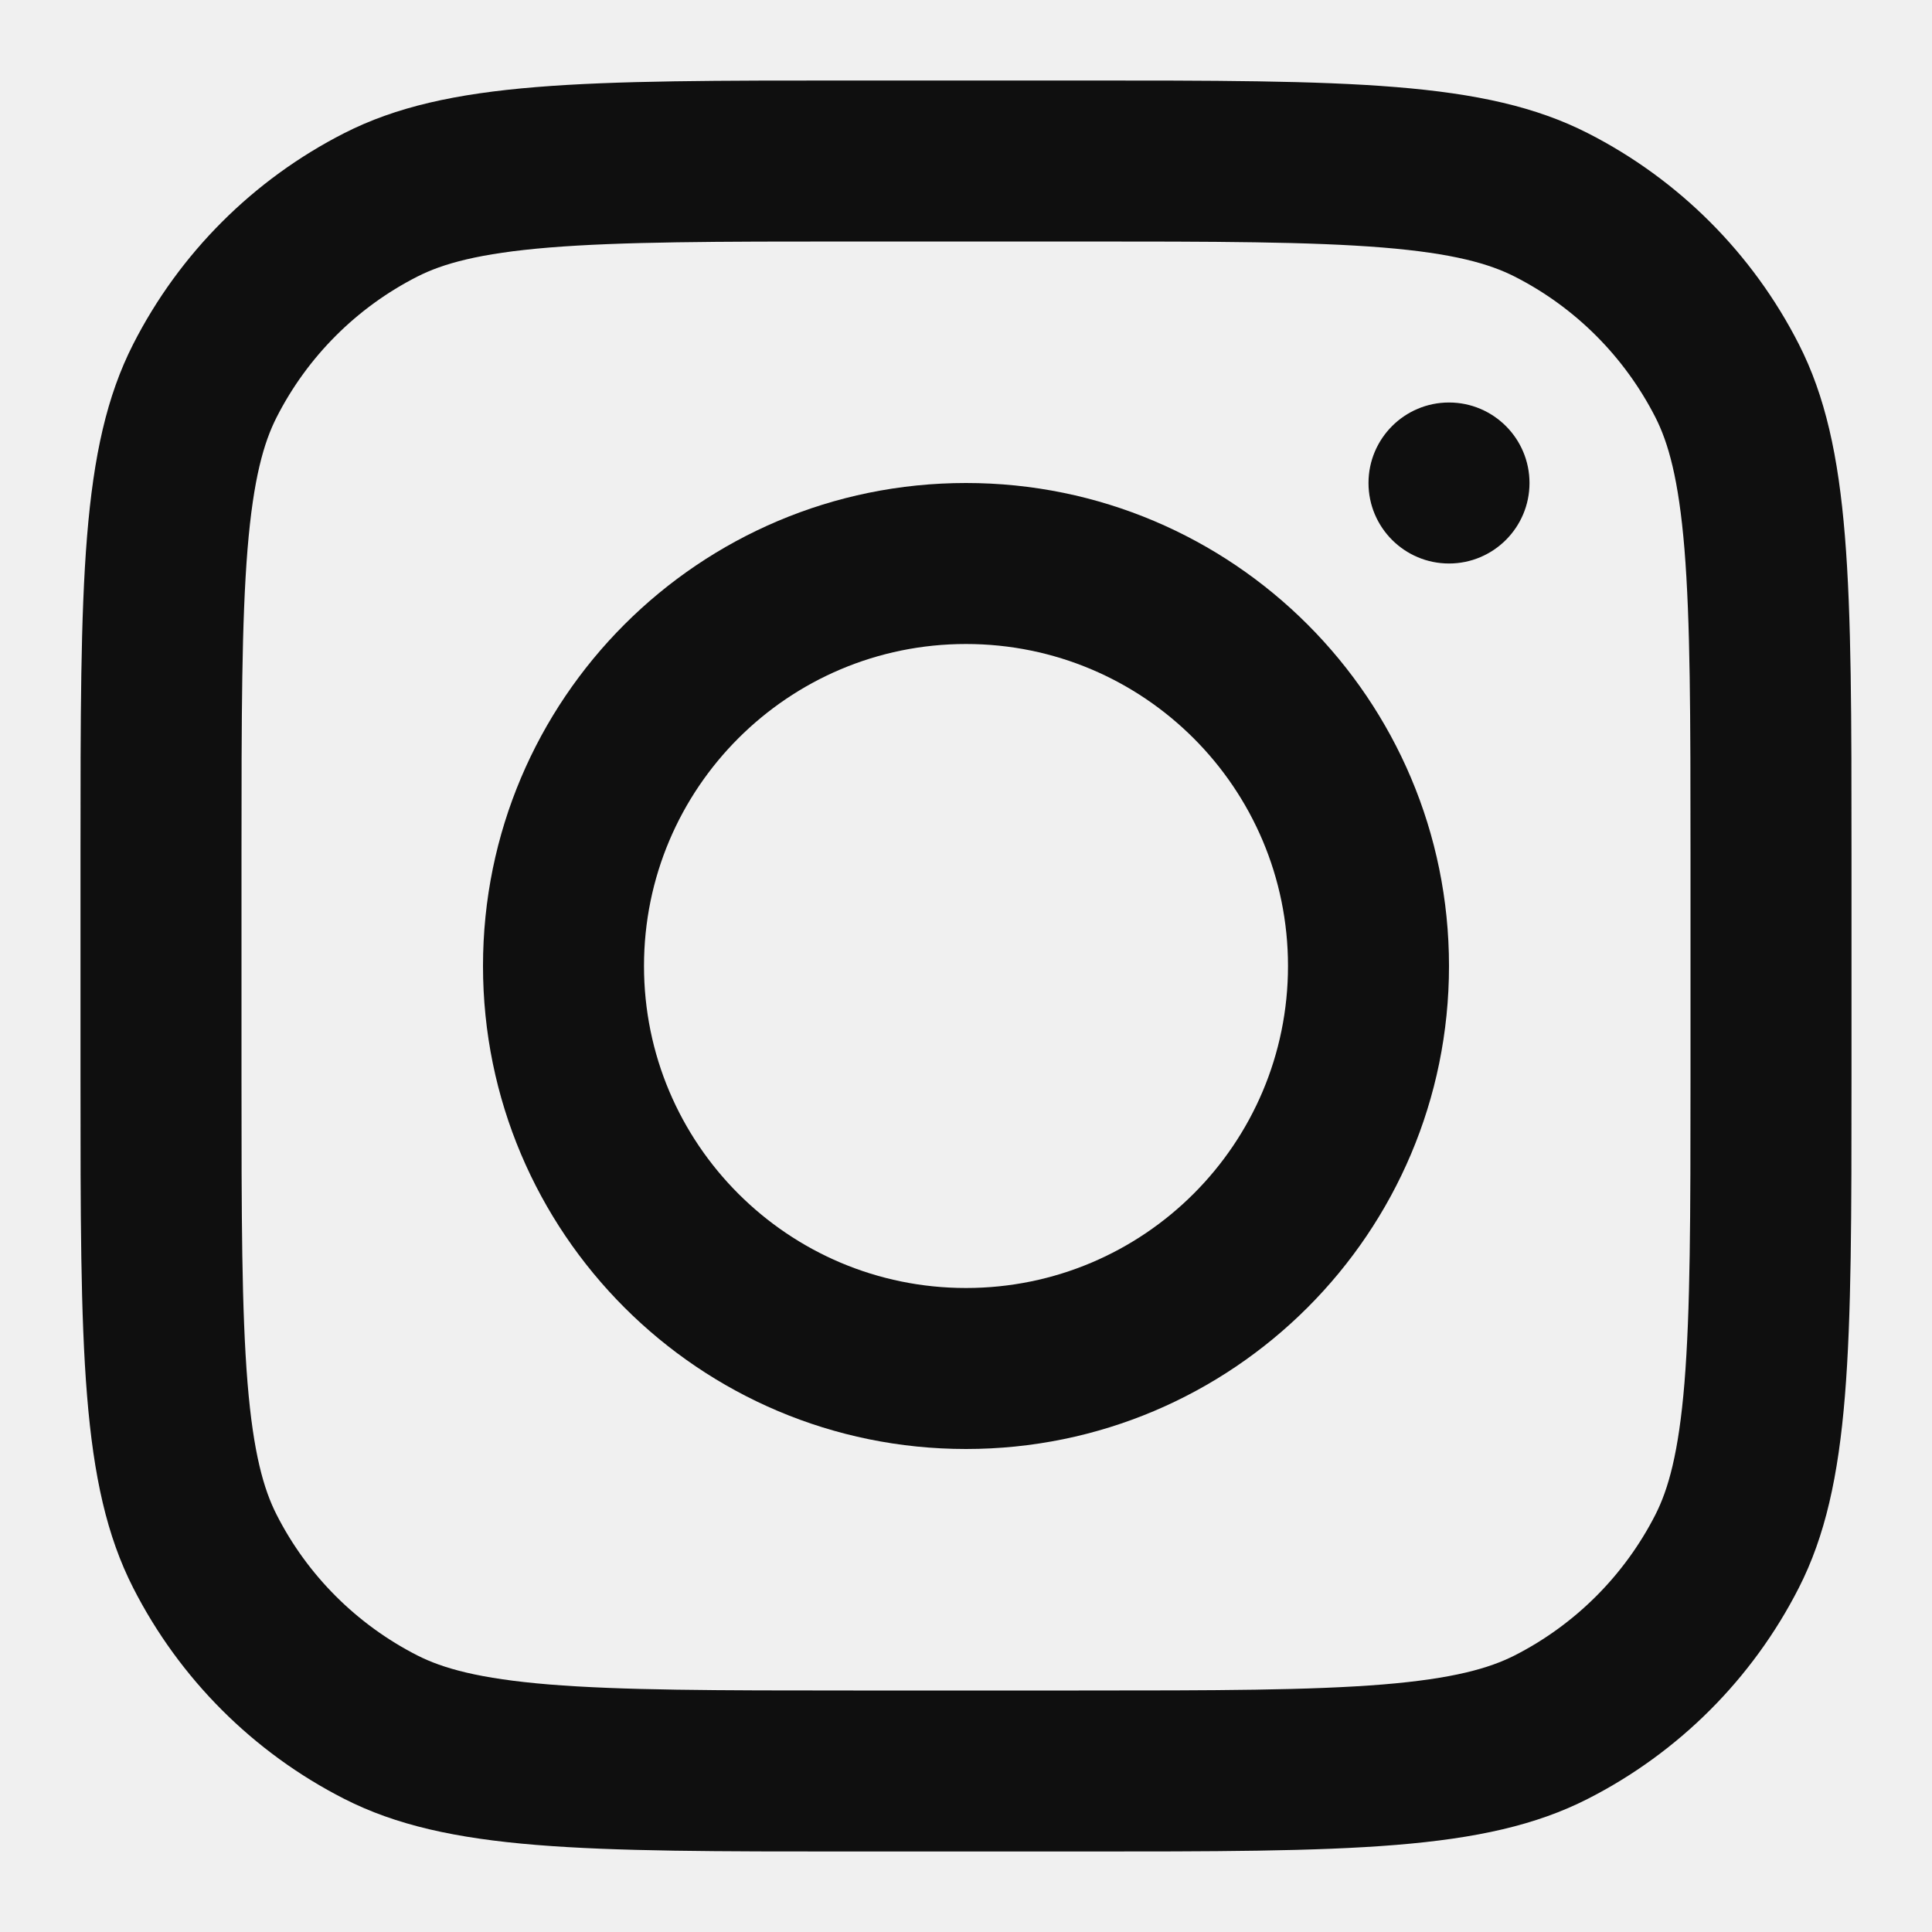
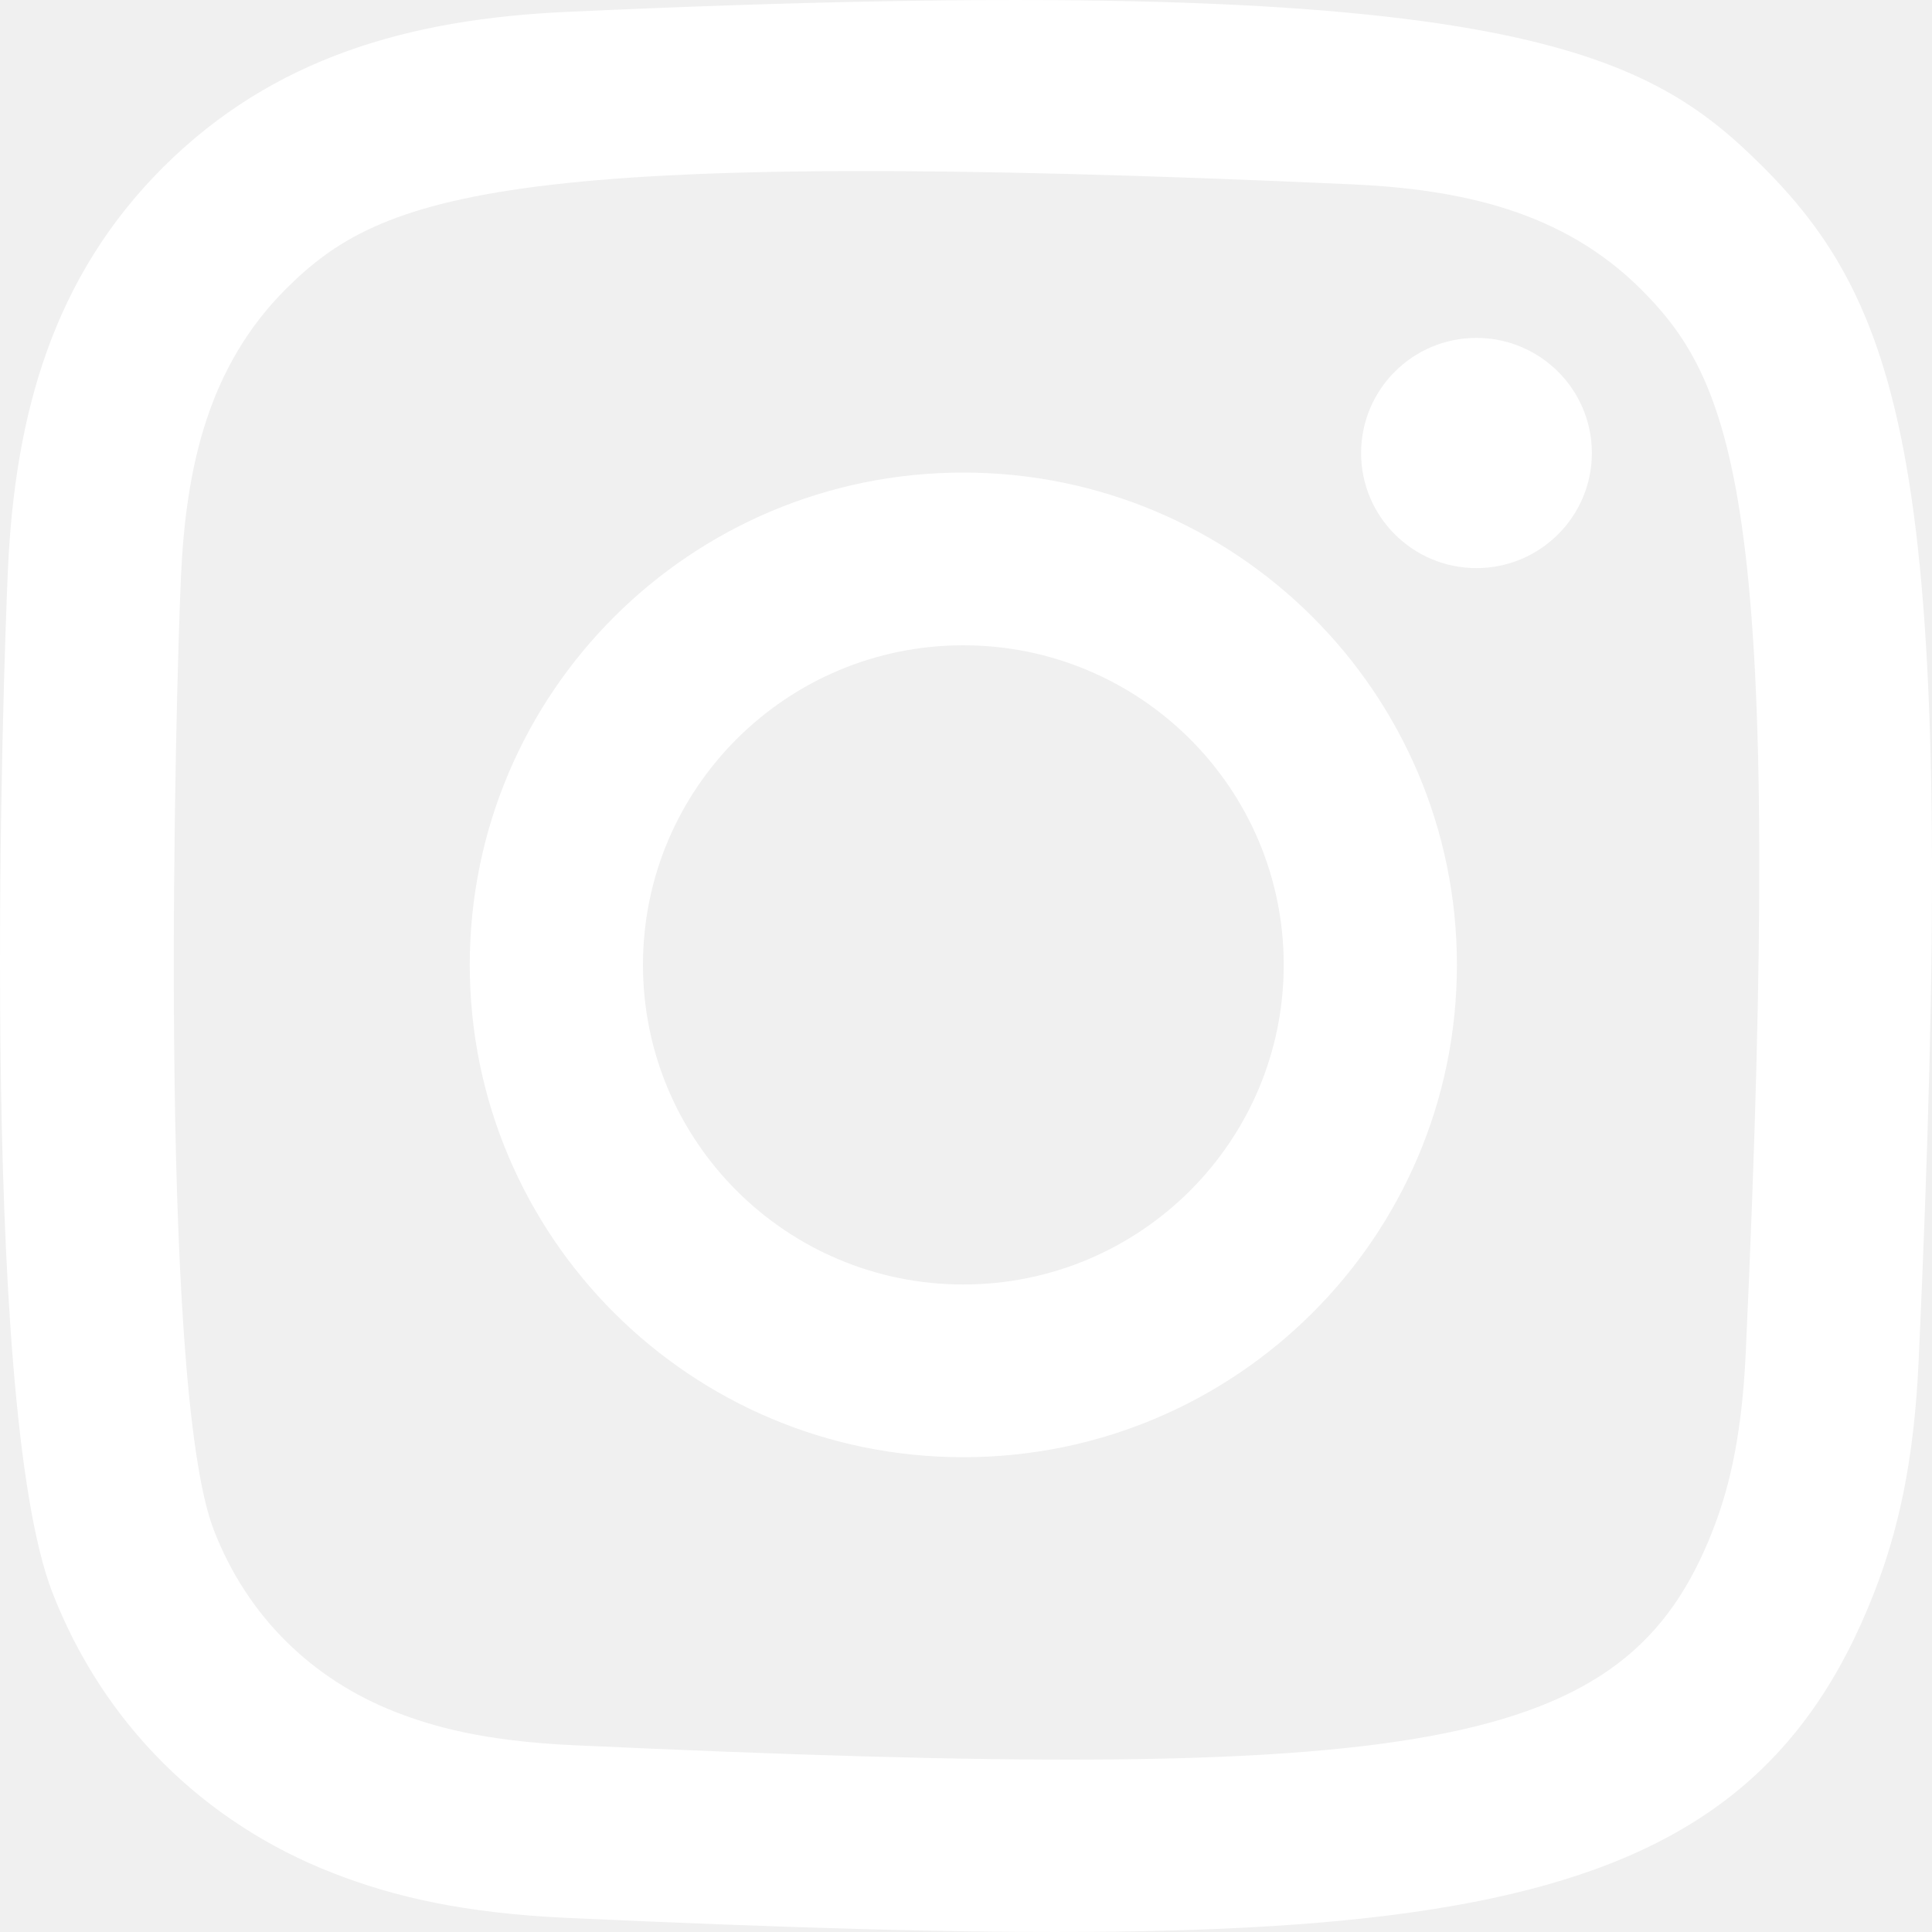
- <svg xmlns="http://www.w3.org/2000/svg" width="800px" height="800px" viewBox="0 0 24 24" fill="none">
-   <path fill-rule="evenodd" clip-rule="evenodd" d="M12 18C15.314 18 18 15.314 18 12C18 8.686 15.314 6 12 6C8.686 6 6 8.686 6 12C6 15.314 8.686 18 12 18ZM12 16C14.209 16 16 14.209 16 12C16 9.791 14.209 8 12 8C9.791 8 8 9.791 8 12C8 14.209 9.791 16 12 16Z" fill="#0F0F0F" />
-   <path d="M18 5C17.448 5 17 5.448 17 6C17 6.552 17.448 7 18 7C18.552 7 19 6.552 19 6C19 5.448 18.552 5 18 5Z" fill="#0F0F0F" />
-   <path fill-rule="evenodd" clip-rule="evenodd" d="M1.654 4.276C1 5.56 1 7.24 1 10.6V13.4C1 16.76 1 18.441 1.654 19.724C2.229 20.853 3.147 21.771 4.276 22.346C5.56 23 7.24 23 10.6 23H13.4C16.76 23 18.441 23 19.724 22.346C20.853 21.771 21.771 20.853 22.346 19.724C23 18.441 23 16.76 23 13.4V10.6C23 7.24 23 5.56 22.346 4.276C21.771 3.147 20.853 2.229 19.724 1.654C18.441 1 16.76 1 13.4 1H10.6C7.24 1 5.56 1 4.276 1.654C3.147 2.229 2.229 3.147 1.654 4.276ZM13.4 3H10.6C8.887 3 7.722 3.002 6.822 3.075C5.945 3.147 5.497 3.277 5.184 3.436C4.431 3.819 3.819 4.431 3.436 5.184C3.277 5.497 3.147 5.945 3.075 6.822C3.002 7.722 3 8.887 3 10.6V13.4C3 15.113 3.002 16.278 3.075 17.178C3.147 18.055 3.277 18.503 3.436 18.816C3.819 19.569 4.431 20.18 5.184 20.564C5.497 20.723 5.945 20.853 6.822 20.925C7.722 20.998 8.887 21 10.6 21H13.4C15.113 21 16.278 20.998 17.178 20.925C18.055 20.853 18.503 20.723 18.816 20.564C19.569 20.18 20.18 19.569 20.564 18.816C20.723 18.503 20.853 18.055 20.925 17.178C20.998 16.278 21 15.113 21 13.4V10.6C21 8.887 20.998 7.722 20.925 6.822C20.853 5.945 20.723 5.497 20.564 5.184C20.18 4.431 19.569 3.819 18.816 3.436C18.503 3.277 18.055 3.147 17.178 3.075C16.278 3.002 15.113 3 13.4 3Z" fill="#0F0F0F" />
+ <svg xmlns="http://www.w3.org/2000/svg" width="800px" height="800px" viewBox="0 0 20 20" version="1.1" fill="#000000">
+   <g id="SVGRepo_bgCarrier" stroke-width="0" />
+   <g id="SVGRepo_tracerCarrier" stroke-linecap="round" stroke-linejoin="round" />
+   <g id="SVGRepo_iconCarrier">
+     <defs> </defs>
+     <g id="Page-1" stroke="none" stroke-width="1" fill="none" fill-rule="evenodd">
+       <g id="Dribbble-Light-Preview" transform="translate(-340, -7439)" fill="#ffffff">
+         <g id="icons" transform="translate(56, 160)">
+           <path d="M289.87,7279.123 C288.242,7279.196 286.831,7279.594 285.691,7280.729 C284.548,7281.869 284.155,7283.286 284.082,7284.897 C284.036,7285.902 283.768,7293.498 284.544,7295.49 C285.068,7296.834 286.098,7297.867 287.455,7298.393 C288.088,7298.639 288.81,7298.805 289.87,7298.854 C298.73,7299.255 302.015,7299.037 303.4,7295.49 C303.646,7294.859 303.815,7294.137 303.862,7293.08 C304.267,7284.197 303.796,7282.271 302.252,7280.729 C301.027,7279.507 299.586,7278.675 289.87,7279.123 M289.951,7297.067 C288.981,7297.024 288.455,7296.862 288.103,7296.726 C287.22,7296.383 286.556,7295.722 286.215,7294.843 C285.624,7293.329 285.82,7286.14 285.873,7284.977 C285.924,7283.837 286.155,7282.796 286.959,7281.992 C287.954,7281 289.24,7280.513 297.993,7280.908 C299.135,7280.96 300.179,7281.19 300.985,7281.992 C301.98,7282.985 302.474,7284.28 302.072,7293 C302.028,7293.968 301.866,7294.493 301.73,7294.843 C300.829,7297.151 298.757,7297.471 289.951,7297.067 M298.09,7283.69 C298.09,7284.347 298.624,7284.881 299.284,7284.881 C299.943,7284.881 300.479,7284.347 300.479,7283.69 C300.479,7283.032 299.943,7282.498 299.284,7282.498 C298.624,7282.498 298.09,7283.032 298.09,7283.69 M288.863,7288.988 C288.863,7291.803 291.15,7294.085 293.972,7294.085 C296.794,7294.085 299.082,7291.803 299.082,7288.988 C299.082,7286.173 296.794,7283.892 293.972,7283.892 C291.15,7283.892 288.863,7286.173 288.863,7288.988 M290.656,7288.988 C290.656,7287.162 292.14,7285.68 293.972,7285.68 C295.804,7285.68 297.289,7287.162 297.289,7288.988 C297.289,7290.815 295.804,7292.297 293.972,7292.297 C292.14,7292.297 290.656,7290.815 290.656,7288.988" id="instagram-[#167]"> </path>
+         </g>
+       </g>
+     </g>
+   </g>
</svg>
